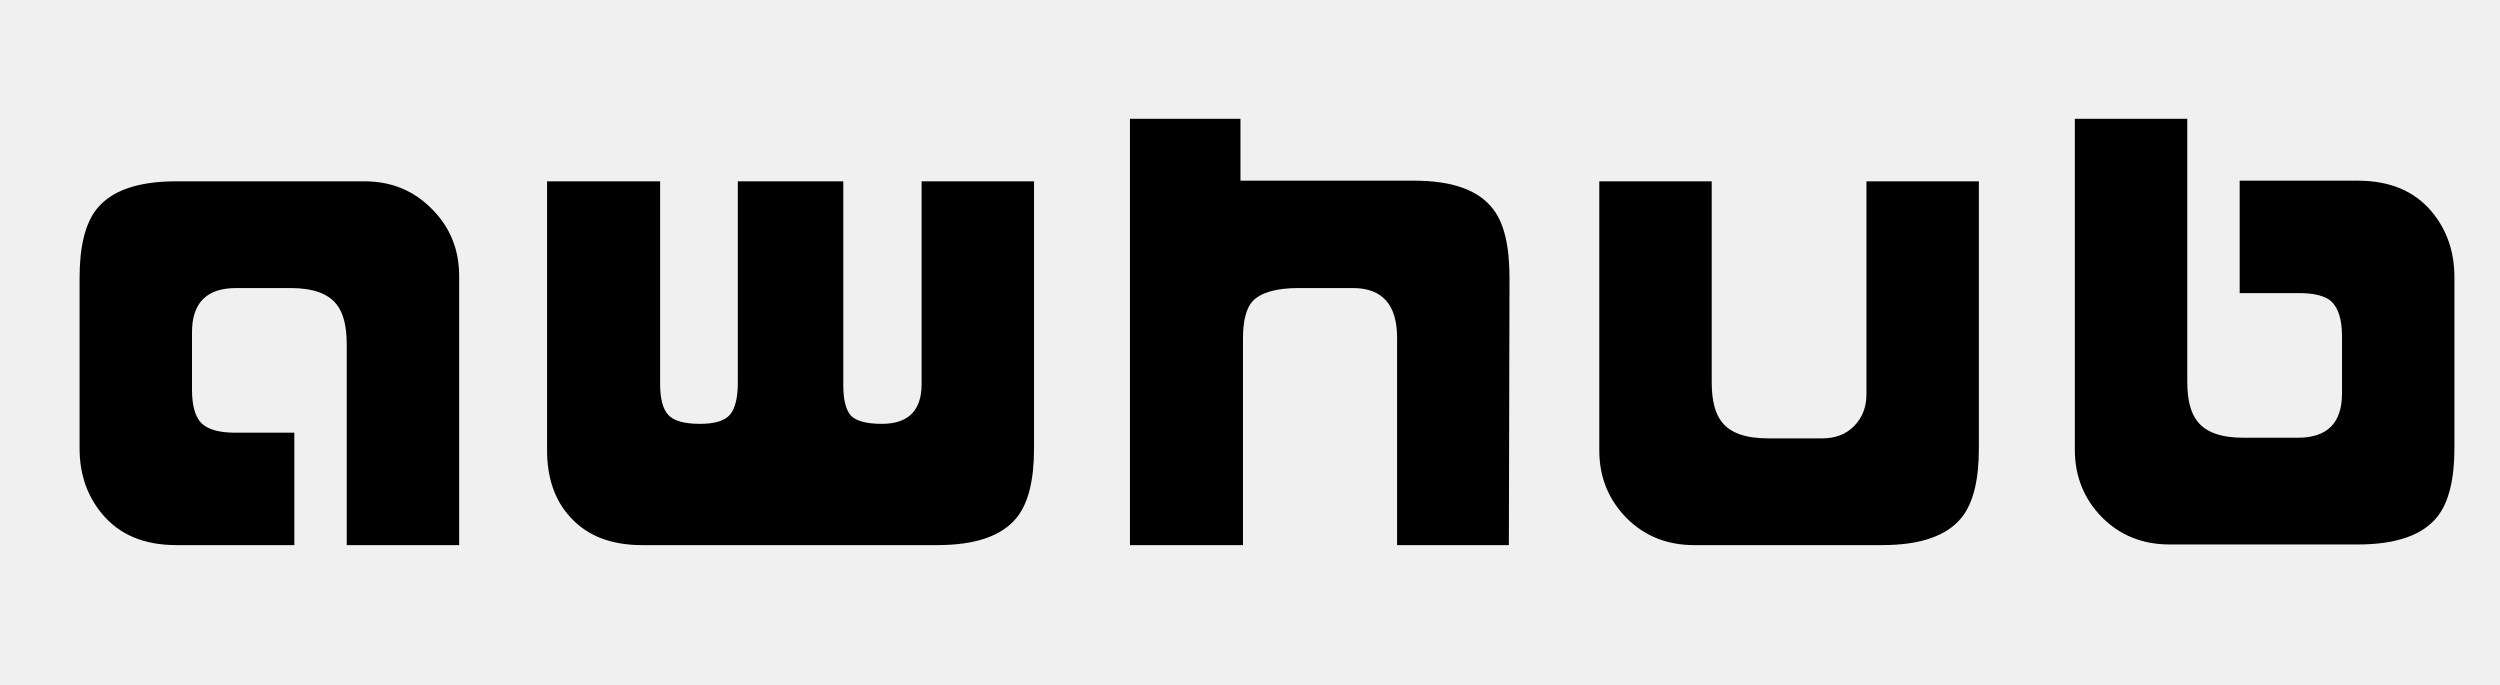
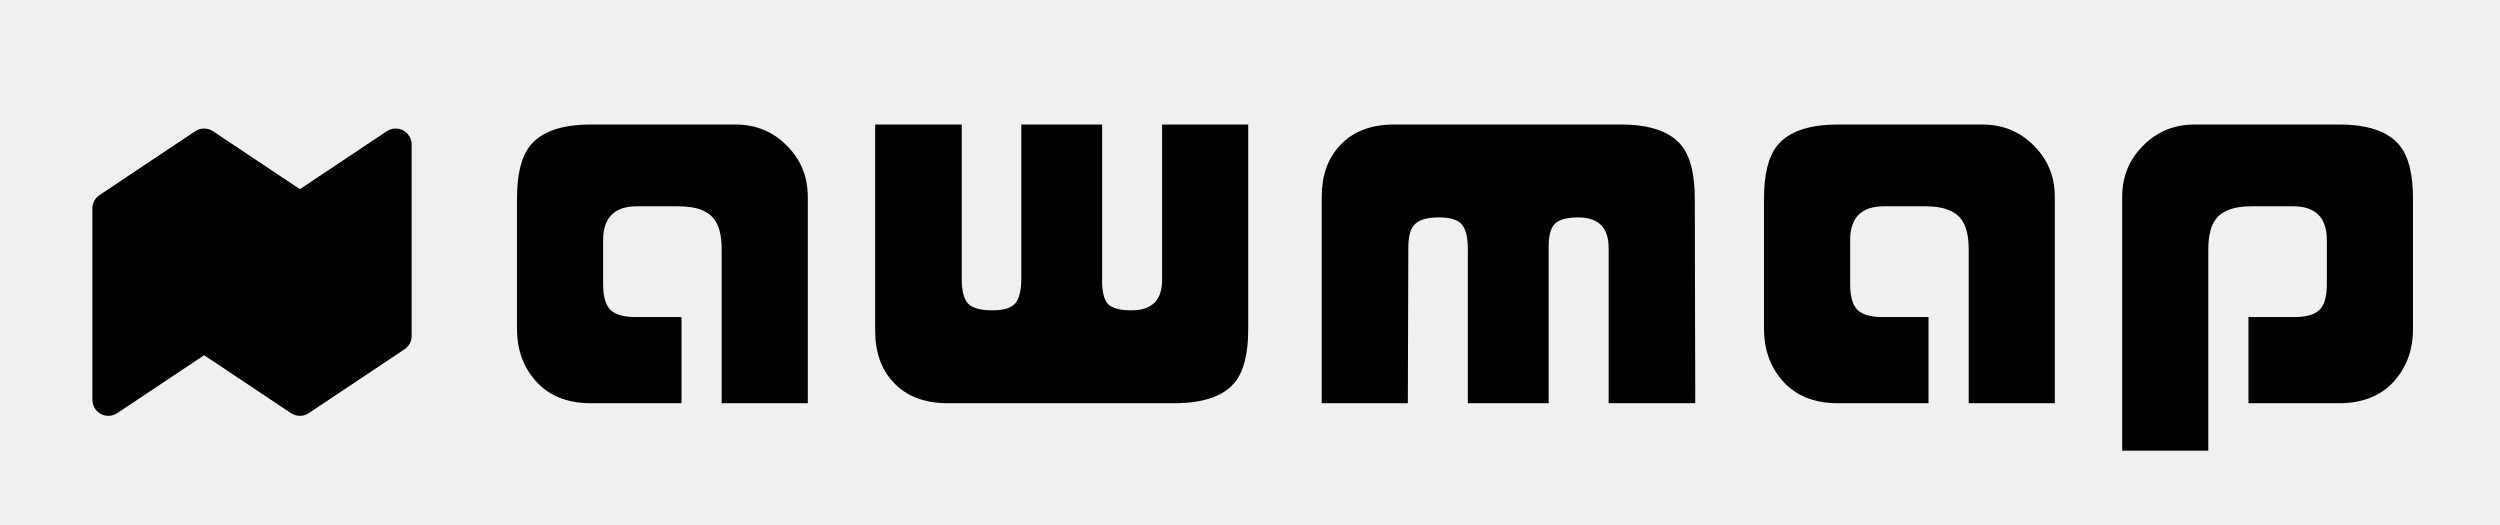
- <svg xmlns="http://www.w3.org/2000/svg" width="95" height="26" viewBox="0 0 95 26" fill="none">
-   <g clip-path="url(#clip0_62_5)">
-     <path d="M17.448 20.714H13.176V13.082C13.176 12.394 13.048 11.89 12.792 11.57C12.472 11.154 11.888 10.946 11.04 10.946H8.976C7.856 10.946 7.296 11.506 7.296 12.626V14.81C7.296 15.434 7.424 15.866 7.68 16.106C7.936 16.33 8.352 16.442 8.928 16.442H11.184V20.714H6.696C5.48 20.714 4.544 20.322 3.888 19.538C3.312 18.85 3.024 18.018 3.024 17.042V10.562C3.024 9.362 3.24 8.49 3.672 7.946C4.232 7.242 5.24 6.89 6.696 6.89H13.848C14.872 6.89 15.728 7.242 16.416 7.946C17.104 8.634 17.448 9.482 17.448 10.49V20.714ZM28.037 6.89H32.045V14.642C32.045 15.186 32.141 15.57 32.333 15.794C32.541 16.002 32.933 16.106 33.509 16.106C34.517 16.106 35.021 15.602 35.021 14.594V6.89H39.293V17.042C39.293 18.242 39.077 19.114 38.645 19.658C38.085 20.362 37.077 20.714 35.621 20.714H24.389C23.221 20.714 22.317 20.362 21.677 19.658C21.085 19.018 20.789 18.17 20.789 17.114V6.89H25.085V14.594C25.085 15.154 25.189 15.546 25.397 15.77C25.605 15.994 26.005 16.106 26.597 16.106C27.173 16.106 27.557 15.986 27.749 15.746C27.941 15.506 28.037 15.106 28.037 14.546V6.89ZM47.138 4.514V6.866H53.737C55.194 6.866 56.194 7.226 56.737 7.946C57.154 8.474 57.361 9.346 57.361 10.562L57.337 20.714H53.09V12.842C53.09 11.578 52.529 10.946 51.41 10.946H49.346C48.498 10.946 47.913 11.114 47.593 11.45C47.353 11.722 47.233 12.194 47.233 12.866V20.714H42.938V4.514H47.138ZM75.197 6.89V17.042C75.197 18.242 74.981 19.114 74.549 19.658C73.989 20.362 72.981 20.714 71.525 20.714H64.373C63.349 20.714 62.493 20.37 61.805 19.682C61.117 18.978 60.773 18.122 60.773 17.114V6.89H65.045V14.522C65.045 15.21 65.173 15.714 65.429 16.034C65.749 16.45 66.333 16.658 67.181 16.658H69.245C69.741 16.658 70.141 16.506 70.445 16.202C70.765 15.882 70.925 15.474 70.925 14.978V6.89H75.197ZM78.844 4.514H83.116V14.498C83.116 15.186 83.244 15.69 83.5 16.01C83.82 16.426 84.404 16.634 85.252 16.634H87.316C88.436 16.634 88.996 16.074 88.996 14.954V12.77C88.996 12.146 88.86 11.706 88.588 11.45C88.348 11.242 87.94 11.138 87.364 11.138H85.108V6.866H89.596C90.812 6.866 91.748 7.258 92.404 8.042C92.98 8.73 93.268 9.562 93.268 10.538V17.018C93.268 18.218 93.052 19.09 92.62 19.634C92.06 20.338 91.052 20.69 89.596 20.69H82.444C81.42 20.69 80.564 20.346 79.876 19.658C79.188 18.954 78.844 18.098 78.844 17.09V4.514Z" fill="black" />
+ <svg xmlns="http://www.w3.org/2000/svg" width="124" height="26" viewBox="0 0 124 26" fill="none">
+   <g clip-path="url(#clip0_76_263)">
+     <path d="M40.067 20H35.795V12.368C35.795 11.68 35.667 11.176 35.411 10.856C35.091 10.44 34.507 10.232 33.659 10.232H31.595C30.475 10.232 29.915 10.792 29.915 11.912V14.096C29.915 14.72 30.043 15.152 30.299 15.392C30.555 15.616 30.971 15.728 31.547 15.728H33.803V20H29.315C28.099 20 27.163 19.608 26.507 18.824C25.931 18.136 25.643 17.304 25.643 16.328V9.848C25.643 8.648 25.859 7.776 26.291 7.232C26.851 6.528 27.859 6.176 29.315 6.176H36.467C37.491 6.176 38.347 6.528 39.035 7.232C39.723 7.92 40.067 8.768 40.067 9.776V20ZM50.656 6.176H54.664V13.928C54.664 14.472 54.76 14.856 54.952 15.08C55.16 15.288 55.552 15.392 56.128 15.392C57.136 15.392 57.64 14.888 57.64 13.88V6.176H61.912V16.328C61.912 17.528 61.696 18.4 61.264 18.944C60.704 19.648 59.696 20 58.24 20H47.008C45.84 20 44.936 19.648 44.296 18.944C43.704 18.304 43.408 17.456 43.408 16.4V6.176H47.704V13.88C47.704 14.44 47.808 14.832 48.016 15.056C48.224 15.28 48.624 15.392 49.216 15.392C49.792 15.392 50.176 15.272 50.368 15.032C50.56 14.792 50.656 14.392 50.656 13.832V6.176ZM72.805 20V12.344C72.805 11.784 72.709 11.384 72.517 11.144C72.325 10.904 71.941 10.784 71.365 10.784C70.741 10.784 70.325 10.92 70.117 11.192C69.941 11.4 69.853 11.768 69.853 12.296L69.829 20H65.557V9.776C65.557 8.72 65.853 7.872 66.445 7.232C67.085 6.528 67.989 6.176 69.157 6.176H80.389C81.845 6.176 82.853 6.528 83.413 7.232C83.845 7.776 84.061 8.648 84.061 9.848L84.085 20H79.789V12.296C79.789 11.288 79.285 10.784 78.277 10.784C77.701 10.784 77.309 10.896 77.101 11.12C76.909 11.328 76.813 11.704 76.813 12.248V20H72.805ZM101.919 20H97.647V12.368C97.647 11.68 97.519 11.176 97.263 10.856C96.943 10.44 96.359 10.232 95.511 10.232H93.447C92.327 10.232 91.767 10.792 91.767 11.912V14.096C91.767 14.72 91.895 15.152 92.151 15.392C92.407 15.616 92.823 15.728 93.399 15.728H95.655V20H91.167C89.951 20 89.015 19.608 88.359 18.824C87.783 18.136 87.495 17.304 87.495 16.328V9.848C87.495 8.648 87.711 7.776 88.143 7.232C88.703 6.528 89.711 6.176 91.167 6.176H98.319C99.343 6.176 100.199 6.528 100.887 7.232C101.575 7.92 101.919 8.768 101.919 9.776V20ZM105.26 22.352V9.776C105.26 8.768 105.604 7.92 106.292 7.232C106.98 6.528 107.836 6.176 108.86 6.176H116.012C117.468 6.176 118.476 6.528 119.036 7.232C119.468 7.776 119.684 8.648 119.684 9.848V16.328C119.684 17.304 119.396 18.136 118.82 18.824C118.164 19.608 117.228 20 116.012 20H111.524V15.728H113.78C114.356 15.728 114.772 15.616 115.028 15.392C115.284 15.152 115.412 14.72 115.412 14.096V11.912C115.412 10.792 114.852 10.232 113.732 10.232H111.668C110.82 10.232 110.236 10.44 109.916 10.856C109.66 11.176 109.532 11.68 109.532 12.368V22.352H105.26Z" fill="black" />
+     <path d="M10.125 7.167L5.375 10.333V19.833L10.125 16.667L14.875 19.833L19.625 16.667V7.167L14.875 10.333L10.125 7.167Z" fill="black" />
+     <path fill-rule="evenodd" clip-rule="evenodd" d="M19.999 6.468C20.125 6.536 20.231 6.637 20.304 6.76C20.378 6.883 20.417 7.023 20.417 7.167V16.667C20.417 16.797 20.384 16.925 20.323 17.04C20.262 17.155 20.173 17.253 20.064 17.325L15.314 20.492C15.184 20.579 15.031 20.625 14.875 20.625C14.719 20.625 14.566 20.579 14.435 20.492L10.125 17.618L5.814 20.492C5.695 20.572 5.556 20.617 5.413 20.624C5.27 20.631 5.128 20.599 5.001 20.532C4.875 20.464 4.769 20.363 4.696 20.24C4.622 20.117 4.583 19.977 4.583 19.833V10.333C4.583 10.203 4.615 10.075 4.677 9.96C4.738 9.845 4.827 9.747 4.936 9.675L9.686 6.508C9.816 6.421 9.969 6.375 10.125 6.375C10.281 6.375 10.434 6.421 10.564 6.508L14.875 9.382L19.186 6.508C19.305 6.428 19.443 6.383 19.587 6.376C19.73 6.369 19.872 6.401 19.999 6.468ZM6.167 10.757V18.354L9.686 16.008C9.816 15.921 9.969 15.875 10.125 15.875C10.281 15.875 10.434 15.921 10.564 16.008L14.875 18.882L18.833 16.243V8.646L15.314 10.992C15.184 11.079 15.031 11.125 14.875 11.125C14.719 11.125 14.566 11.079 14.435 10.992L10.125 8.118L6.167 10.757Z" fill="black" />
  </g>
  <defs>
-     <clipPath id="clip0_62_5">
-       <rect width="95" height="26" fill="white" />
+     <clipPath id="clip0_76_263">
+       <rect width="124" height="26" fill="white" />
    </clipPath>
  </defs>
</svg>
